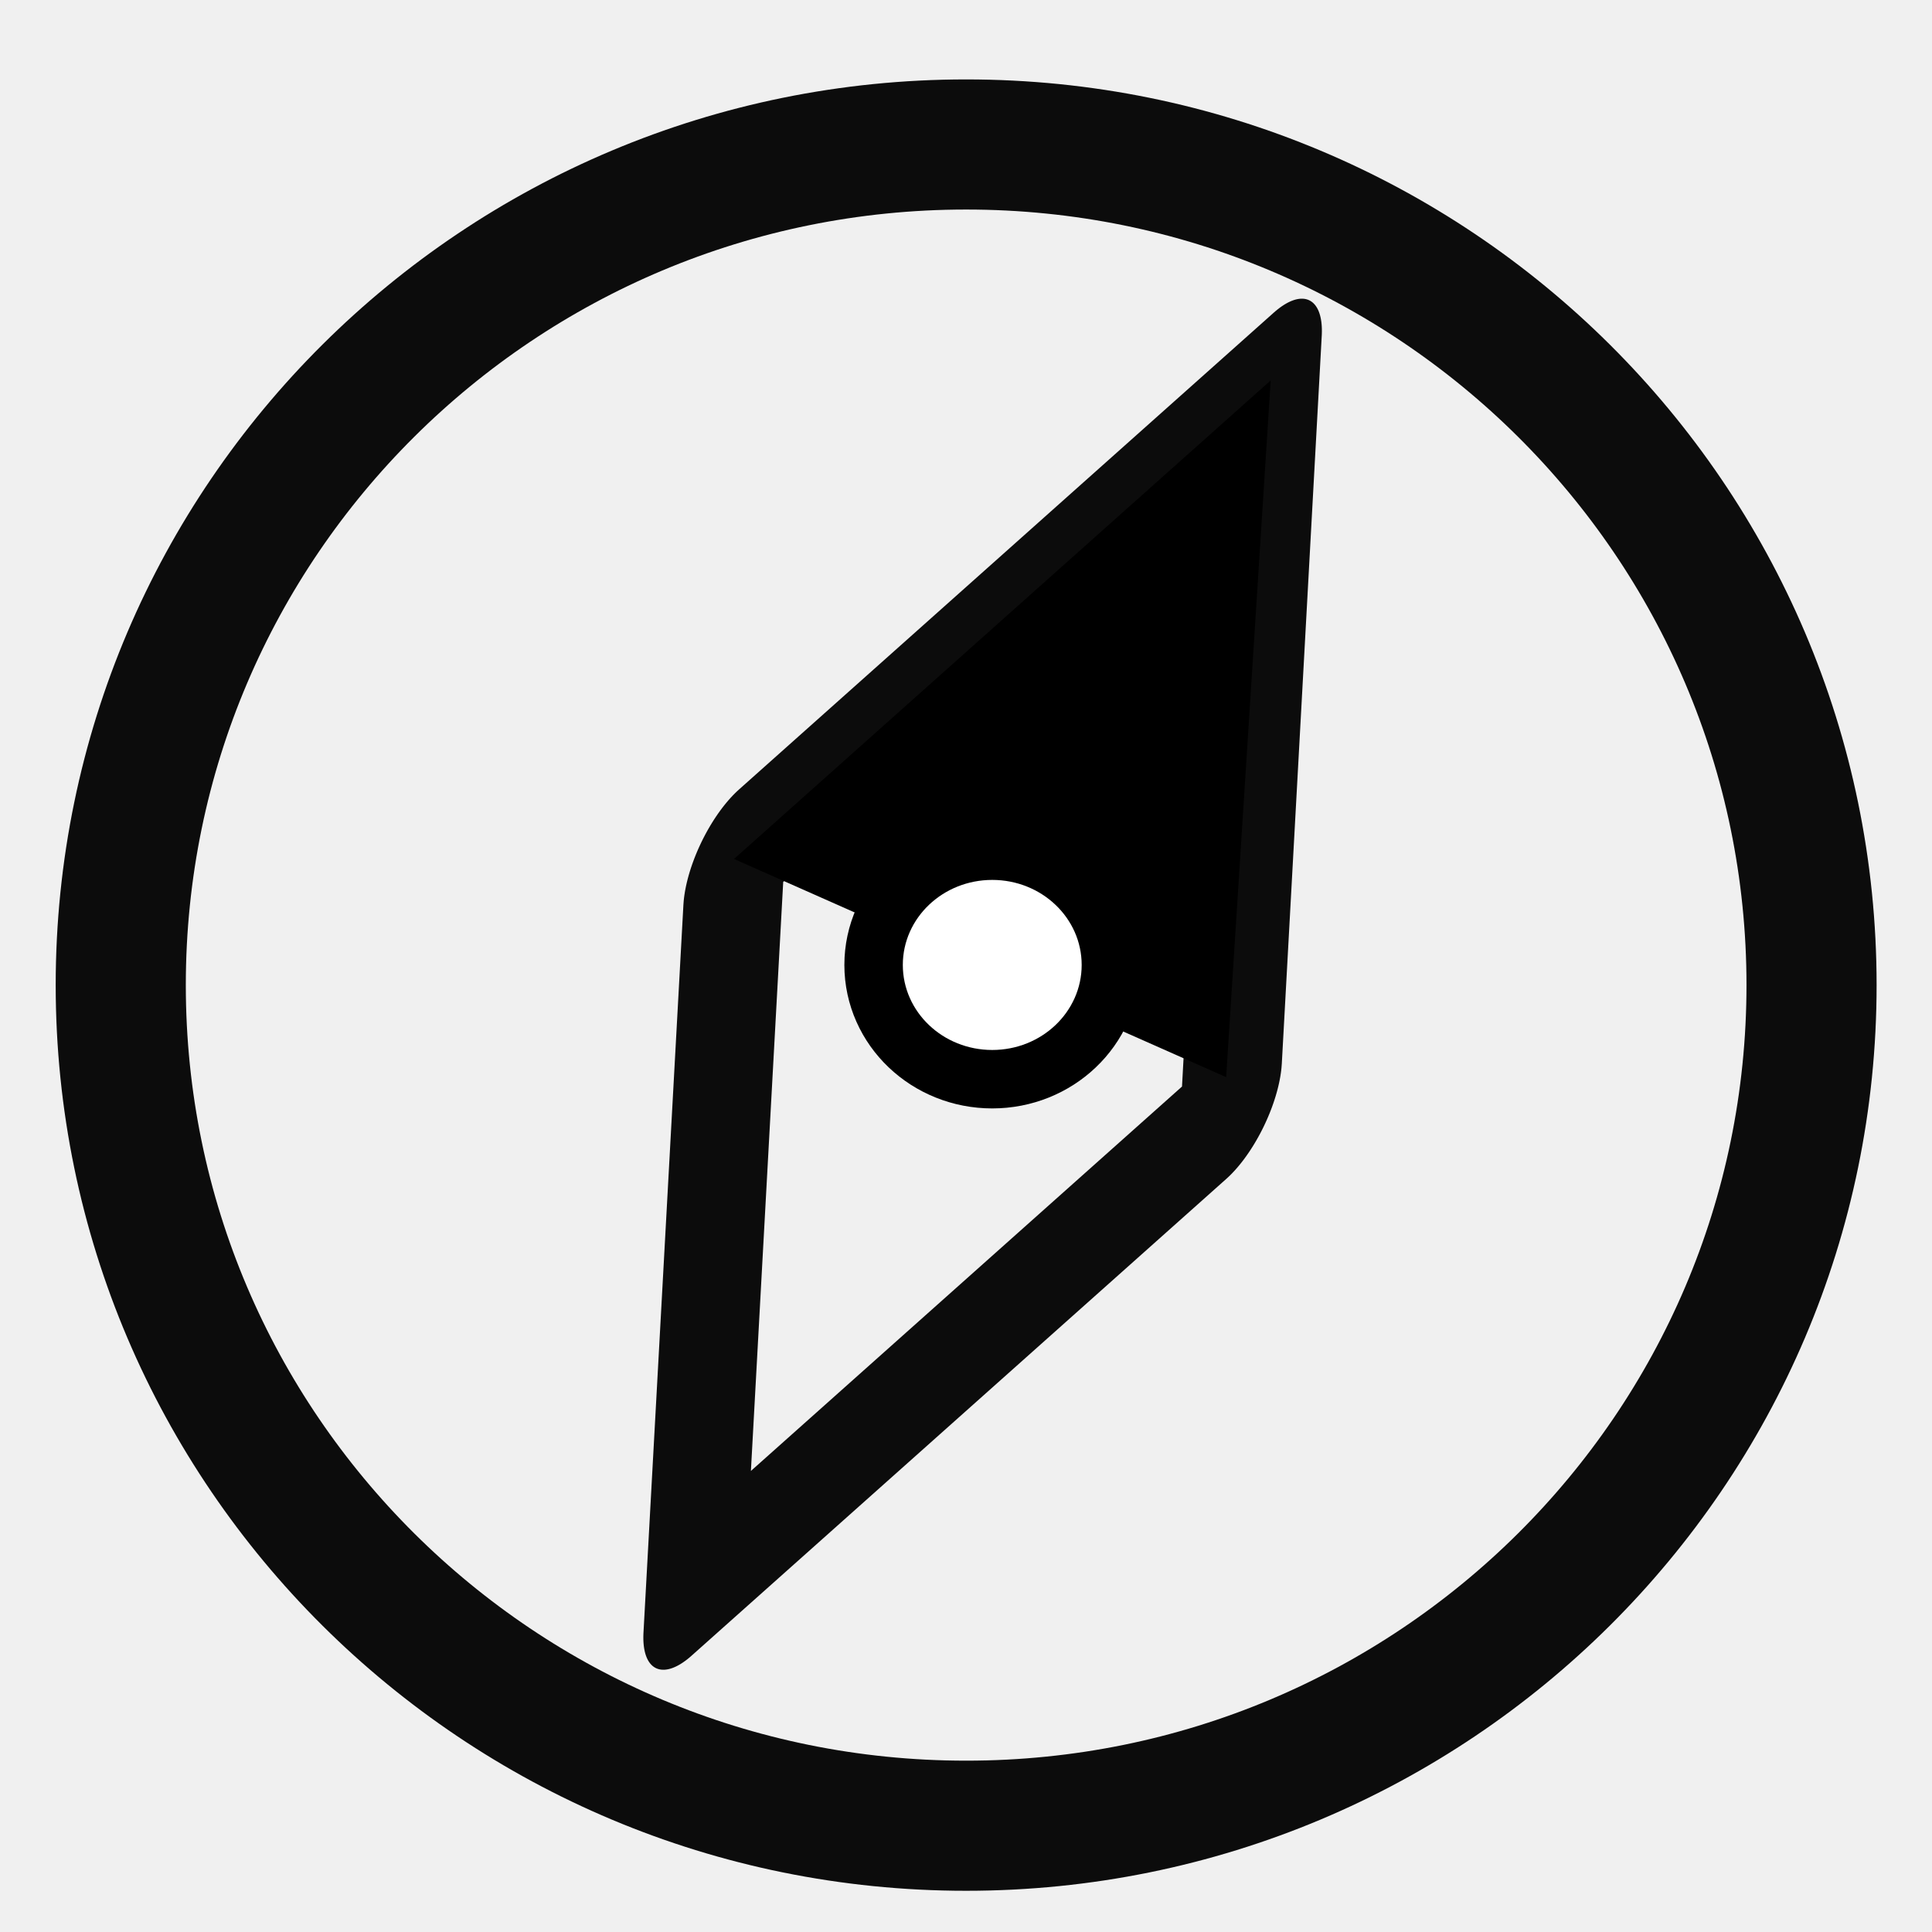
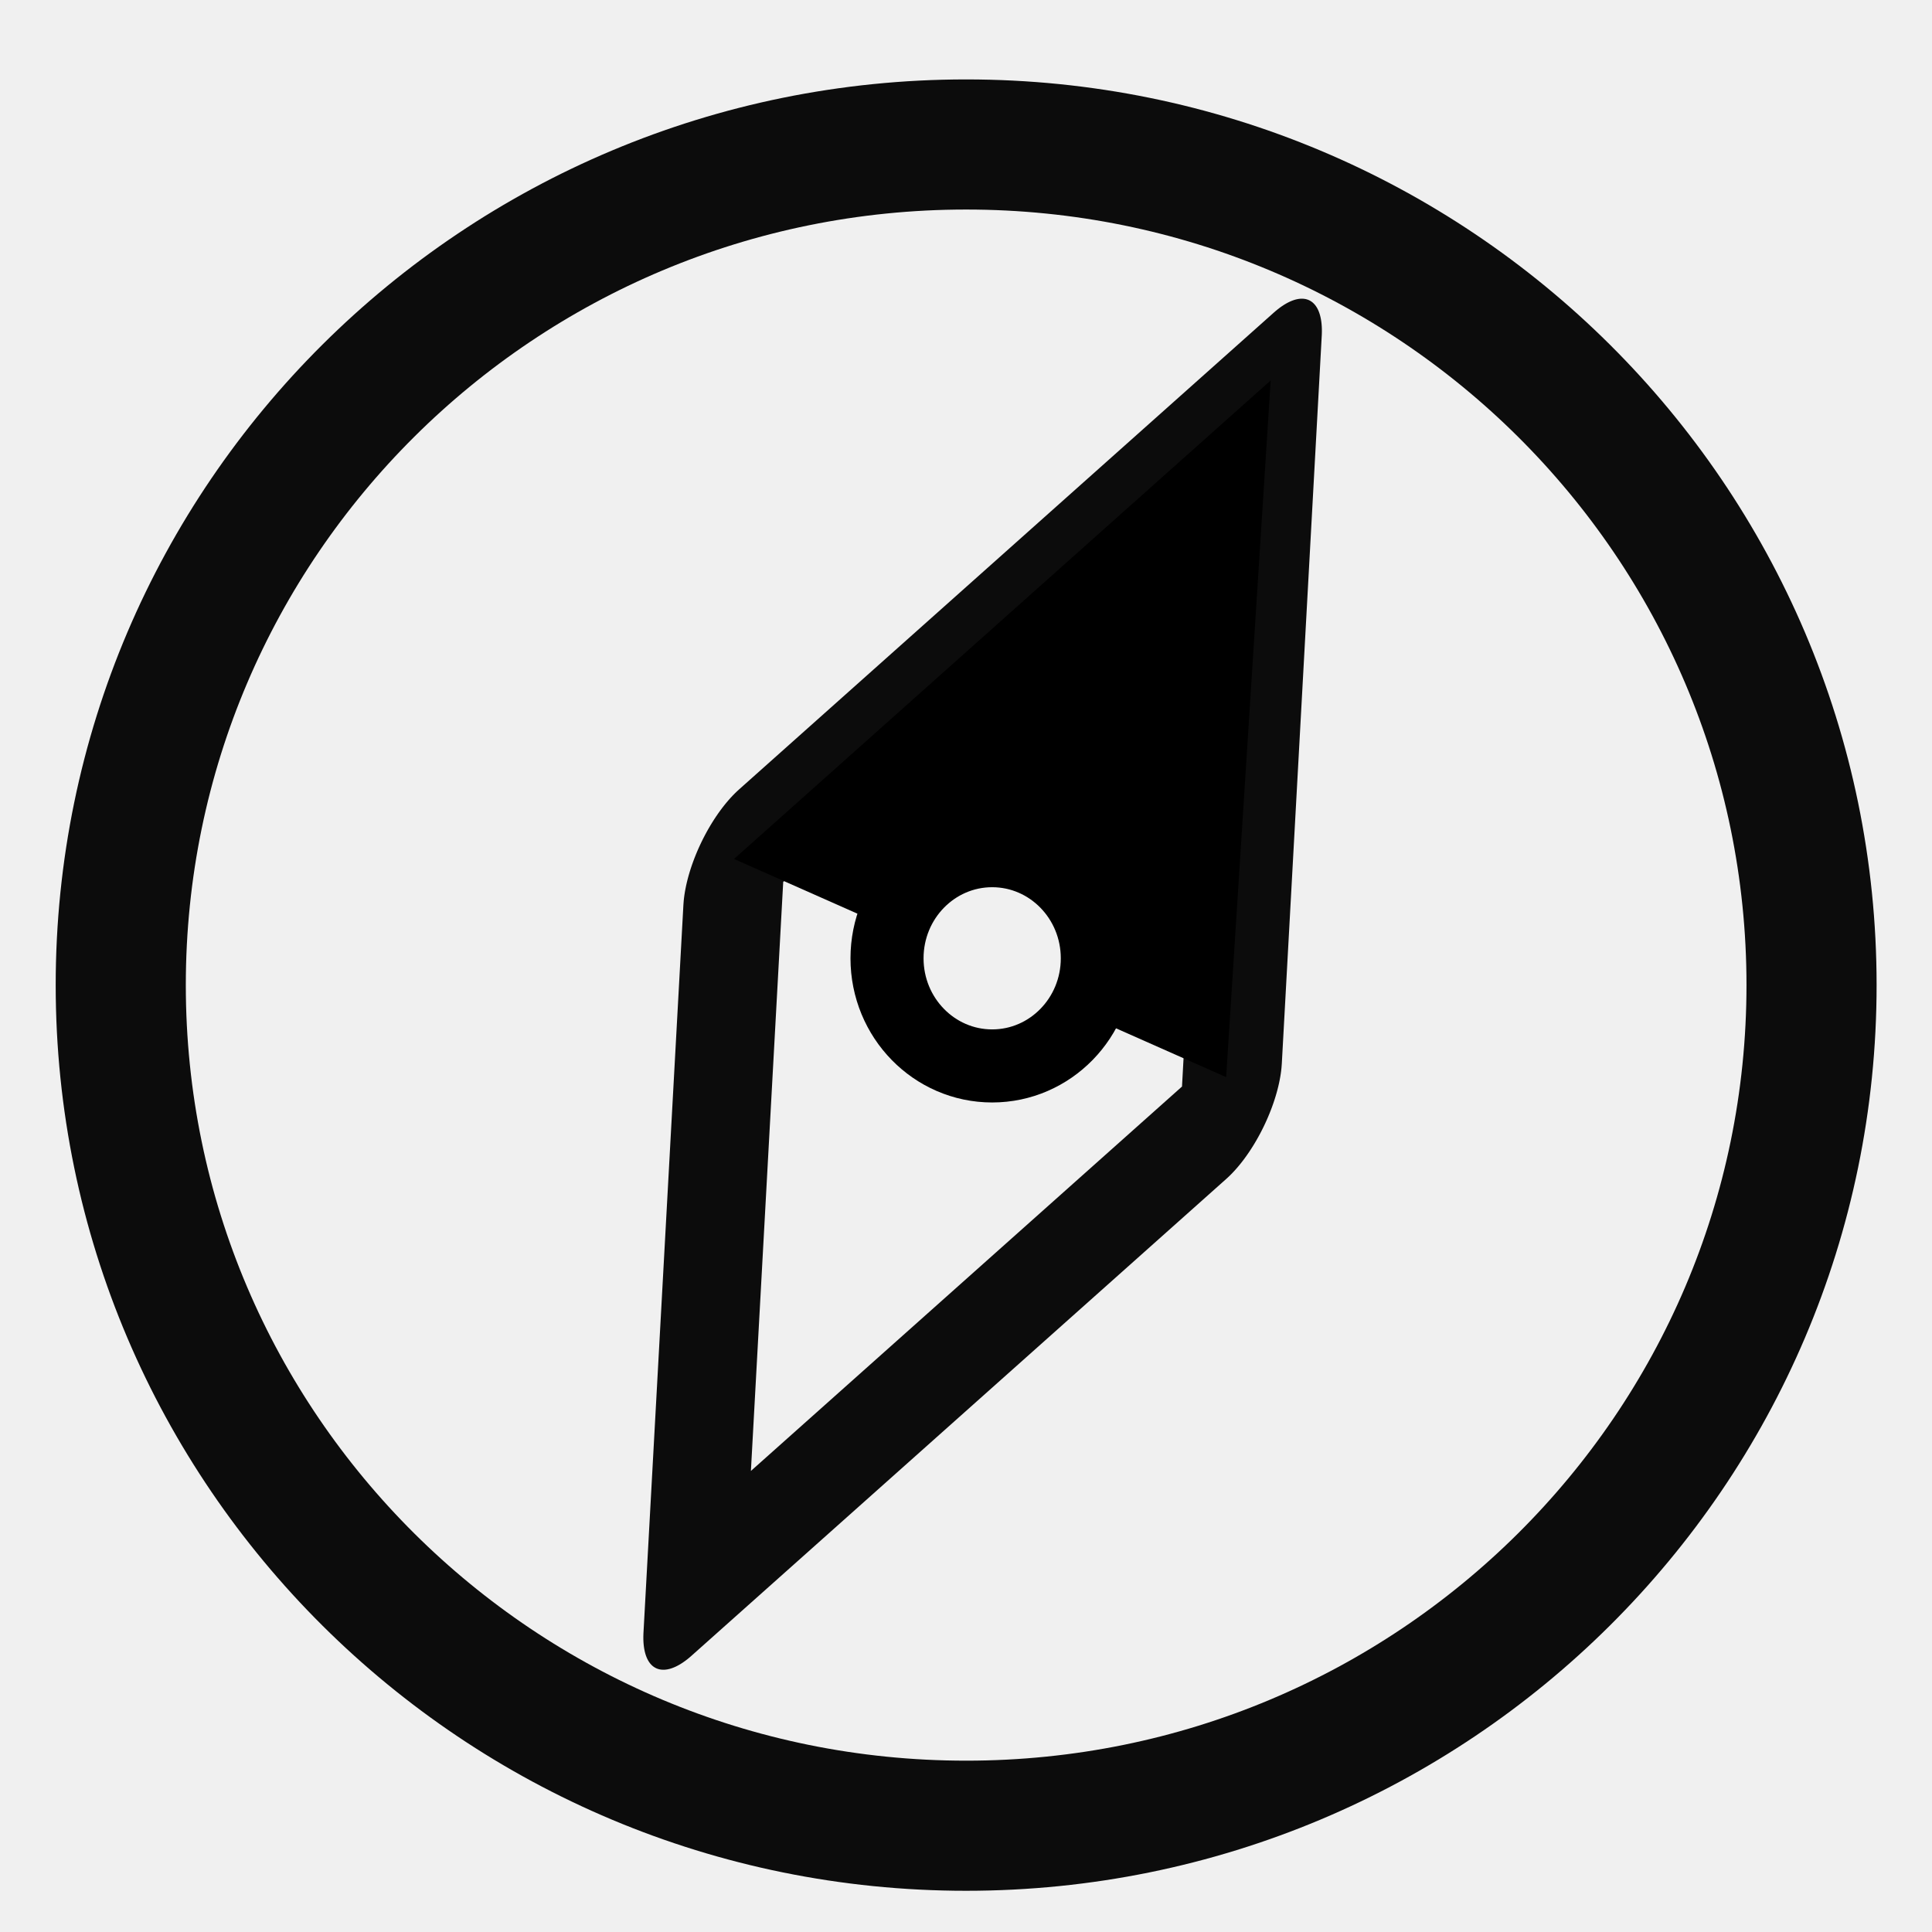
- <svg xmlns="http://www.w3.org/2000/svg" width="400mm" height="400mm" viewBox="0 0 400 400" version="1.1" id="svg8">
+ <svg xmlns="http://www.w3.org/2000/svg" id="svg8" version="1.1" viewBox="0 0 400 400" height="400mm" width="400mm">
  <defs id="defs2">
-     </defs>
+     <clipPath id="clipPath861" clipPathUnits="userSpaceOnUse">
+       <ellipse d="m 223.949,199.781 a 18.515,17.605 0 0 1 -18.515,17.605 18.515,17.605 0 0 1 -18.515,-17.605 18.515,17.605 0 0 1 18.515,-17.605 18.515,17.605 0 0 1 18.515,17.605" ry="17.605" rx="18.515" cy="199.781" cx="205.434" id="ellipse863" style="display:none;opacity:1;fill:none;stroke:#000000;stroke-width:24.2;stroke-linecap:round;stroke-linejoin:round;stroke-miterlimit:4;stroke-dasharray:none;paint-order:stroke markers fill;stop-color:#000000" />
+       <path d="M 146.969,73.761 H 268.083 V 228.011 H 146.969 Z M 223.949,199.781 a 18.515,17.605 0 0 0 -18.515,-17.605 18.515,17.605 0 0 0 -18.515,17.605 18.515,17.605 0 0 0 18.515,17.605 18.515,17.605 0 0 0 18.515,-17.605" class="powerclip" style="opacity:1;fill:none;stroke:#000000;stroke-width:24.2;stroke-linecap:round;stroke-linejoin:round;stroke-miterlimit:4;stroke-dasharray:none;paint-order:stroke markers fill;stop-color:#000000" id="lpe_path-effect865" />
+     </clipPath>
+   </defs>
  <g id="layer1">
-     <ellipse style="opacity:0.948;fill:none;stroke:#000000;stroke-width:26.939;stroke-linecap:round;stroke-linejoin:round;stroke-miterlimit:4;stroke-dasharray:none;paint-order:stroke markers fill;stop-color:#000000" id="path839" cx="200.031" cy="203.955" rx="175.03" ry="174.042" />
-     <rect style="opacity:0.948;fill:none;stroke:#000000;stroke-width:28.744;stroke-linecap:round;stroke-linejoin:round;stroke-miterlimit:4;stroke-dasharray:none;paint-order:stroke markers fill;stop-color:#000000" id="rect841" width="150.884" height="148.328" x="330.152" y="-376.502" transform="matrix(-0.05477957,0.9984985,-0.7463748,0.6655259,0,0)" />
-     <path style="fill:#000000;stroke:#000000;stroke-width:0.272px;stroke-linecap:butt;stroke-linejoin:miter;stroke-opacity:1" d="M 152.218,177.8 262.926,79.084 253.739,222.807 Z" id="path847" />
-     <ellipse style="opacity:1;fill:#ffffff;stroke:#000000;stroke-width:24.2;stroke-linecap:round;stroke-linejoin:round;stroke-miterlimit:4;stroke-dasharray:none;paint-order:stroke markers fill;stop-color:#000000" id="path849" cx="205.434" cy="199.781" rx="18.515" ry="17.605" />
+     <ellipse ry="174.042" rx="175.03" cy="203.955" cx="200.031" id="path839" style="opacity:0.948;fill:none;stroke:#000000;stroke-width:26.939;stroke-linecap:round;stroke-linejoin:round;stroke-miterlimit:4;stroke-dasharray:none;paint-order:stroke markers fill;stop-color:#000000" />
+     <rect transform="matrix(-0.05477957,0.9984985,-0.7463748,0.6655259,0,0)" y="-376.502" x="330.152" height="148.328" width="150.884" id="rect841" style="opacity:0.948;fill:none;stroke:#000000;stroke-width:28.744;stroke-linecap:round;stroke-linejoin:round;stroke-miterlimit:4;stroke-dasharray:none;paint-order:stroke markers fill;stop-color:#000000" />
+     <path clip-path="url(#clipPath861)" id="path847" d="M 152.218,177.8 262.926,79.084 253.739,222.807 Z" style="fill:#000000;stroke:#000000;stroke-width:0.272px;stroke-linecap:butt;stroke-linejoin:miter;stroke-opacity:1" />
+     <ellipse style="opacity:1;fill:none;stroke:#000000;stroke-width:15.128;stroke-linecap:round;stroke-linejoin:round;stroke-miterlimit:4;stroke-dasharray:none;paint-order:stroke markers fill;stop-color:#000000" id="path849" cx="205.419" cy="198.407" rx="21.771" ry="22.283" />
  </g>
</svg>
